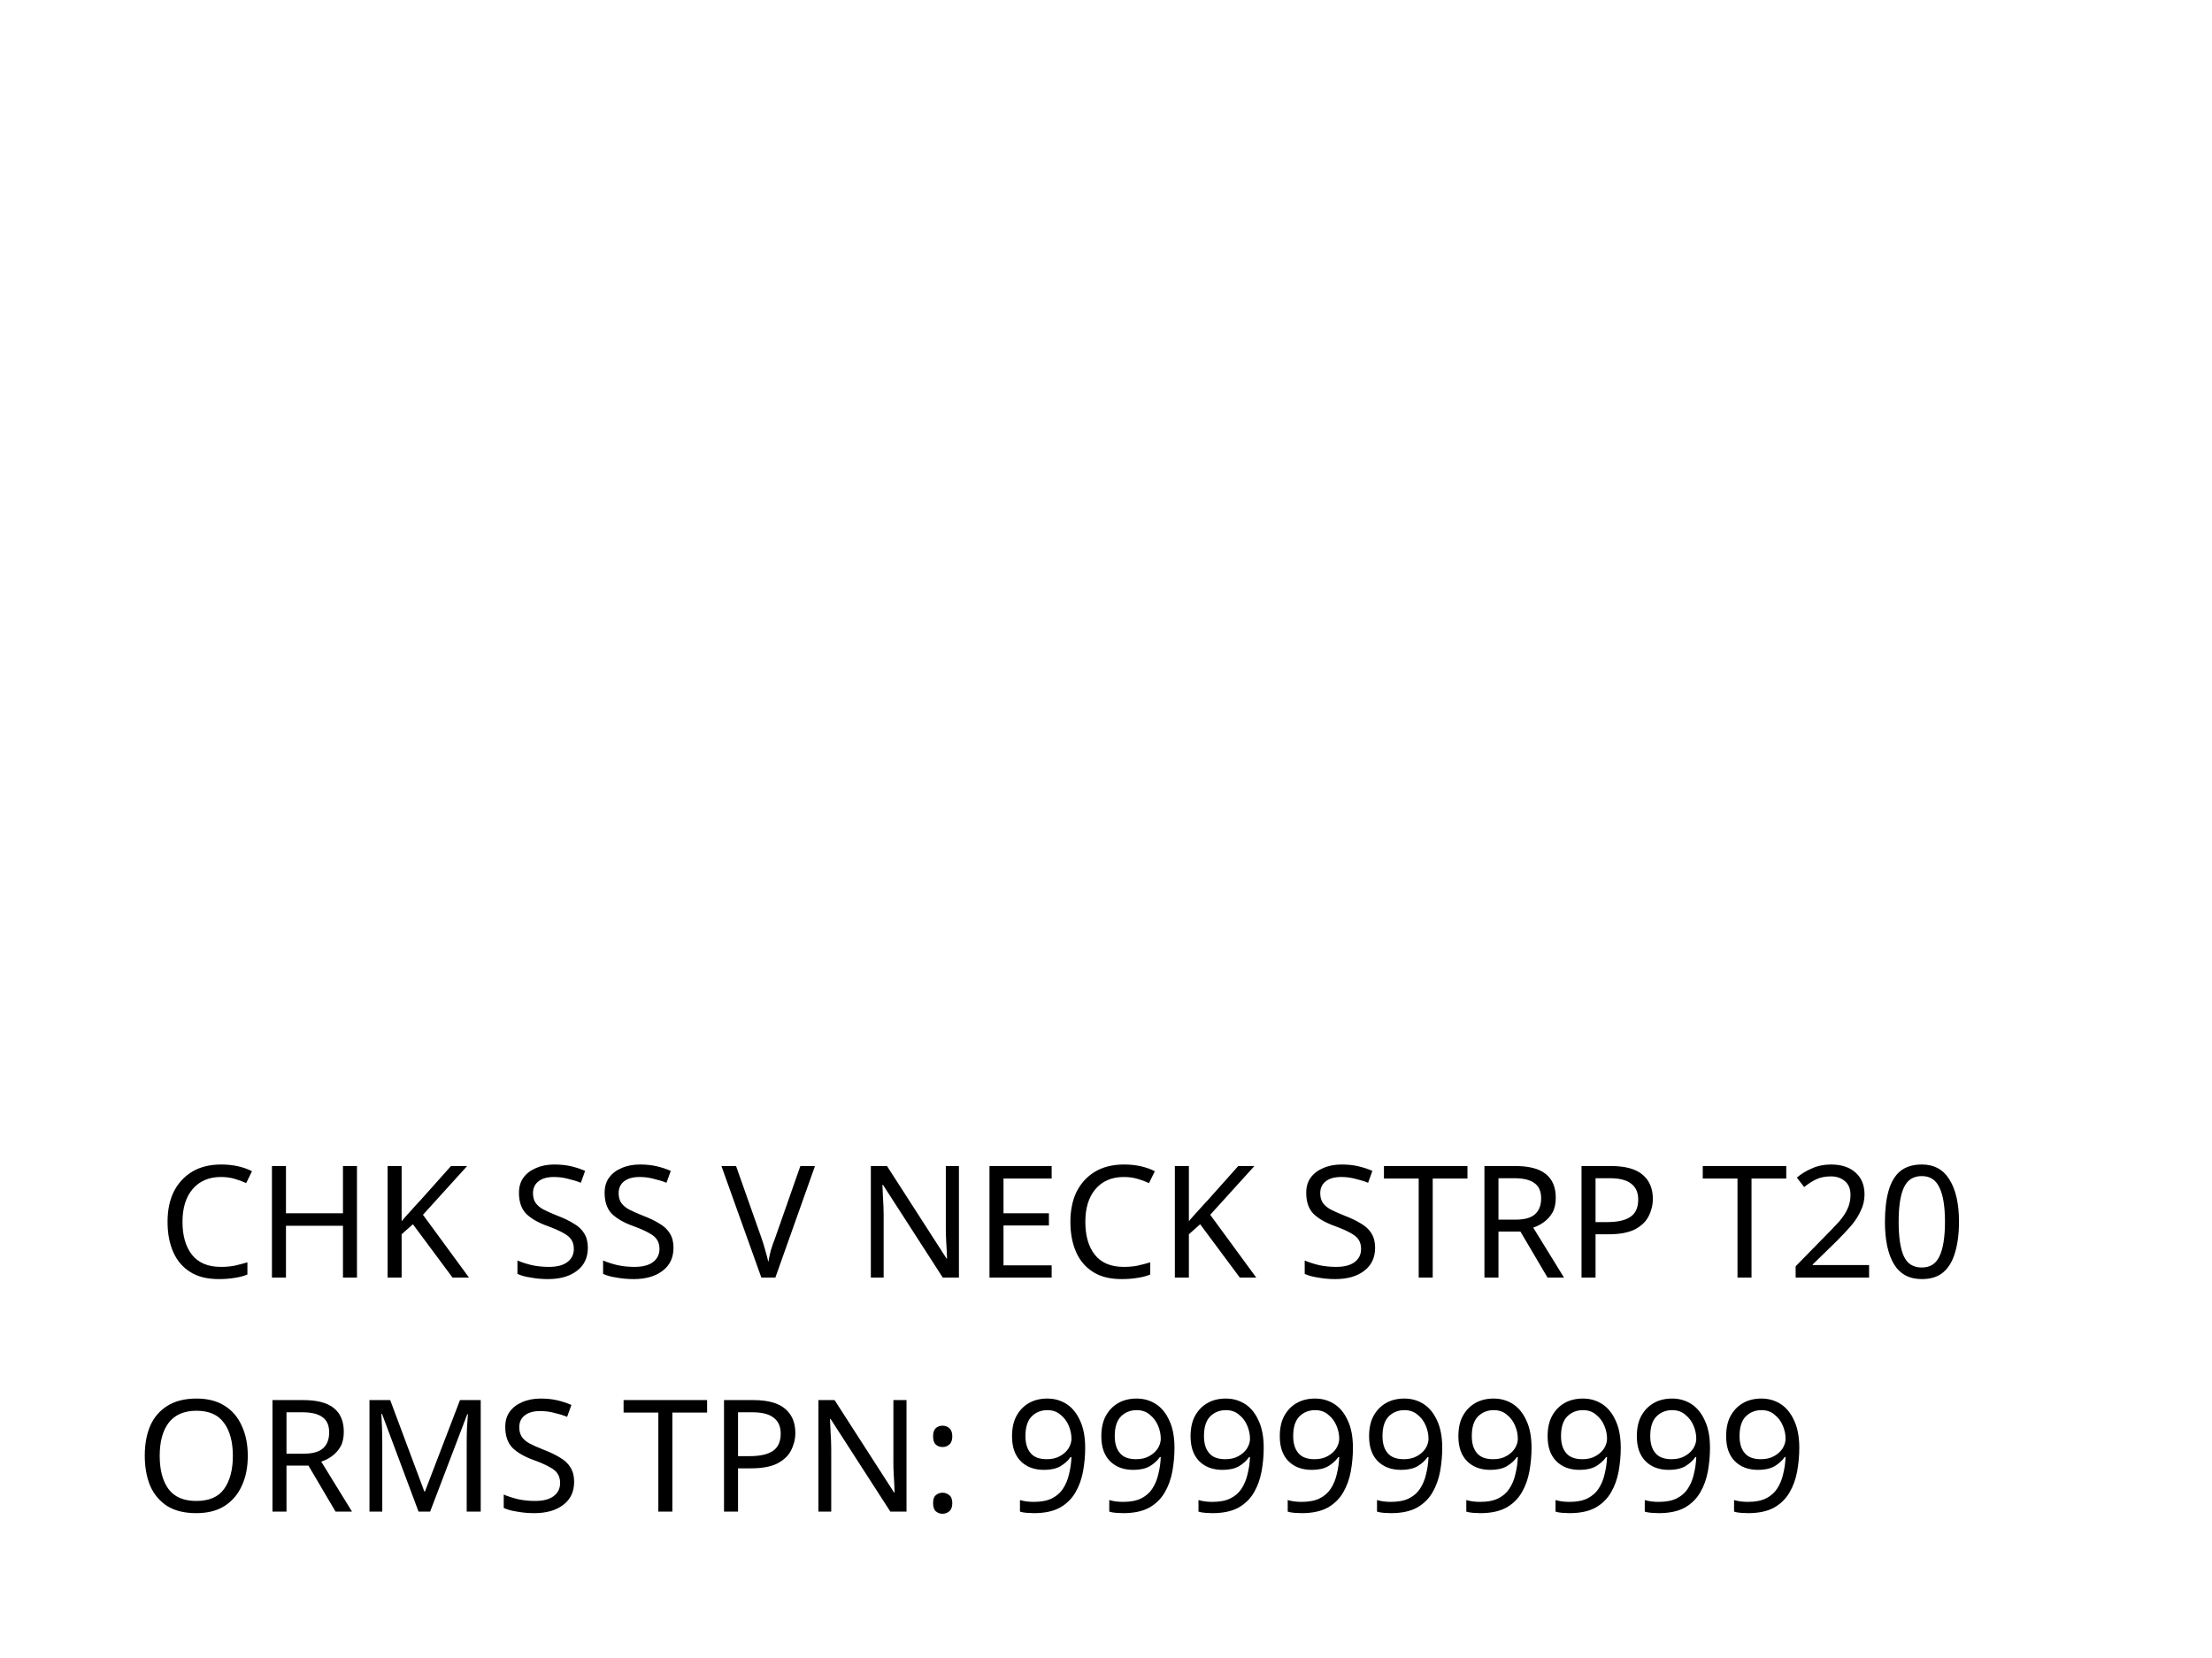
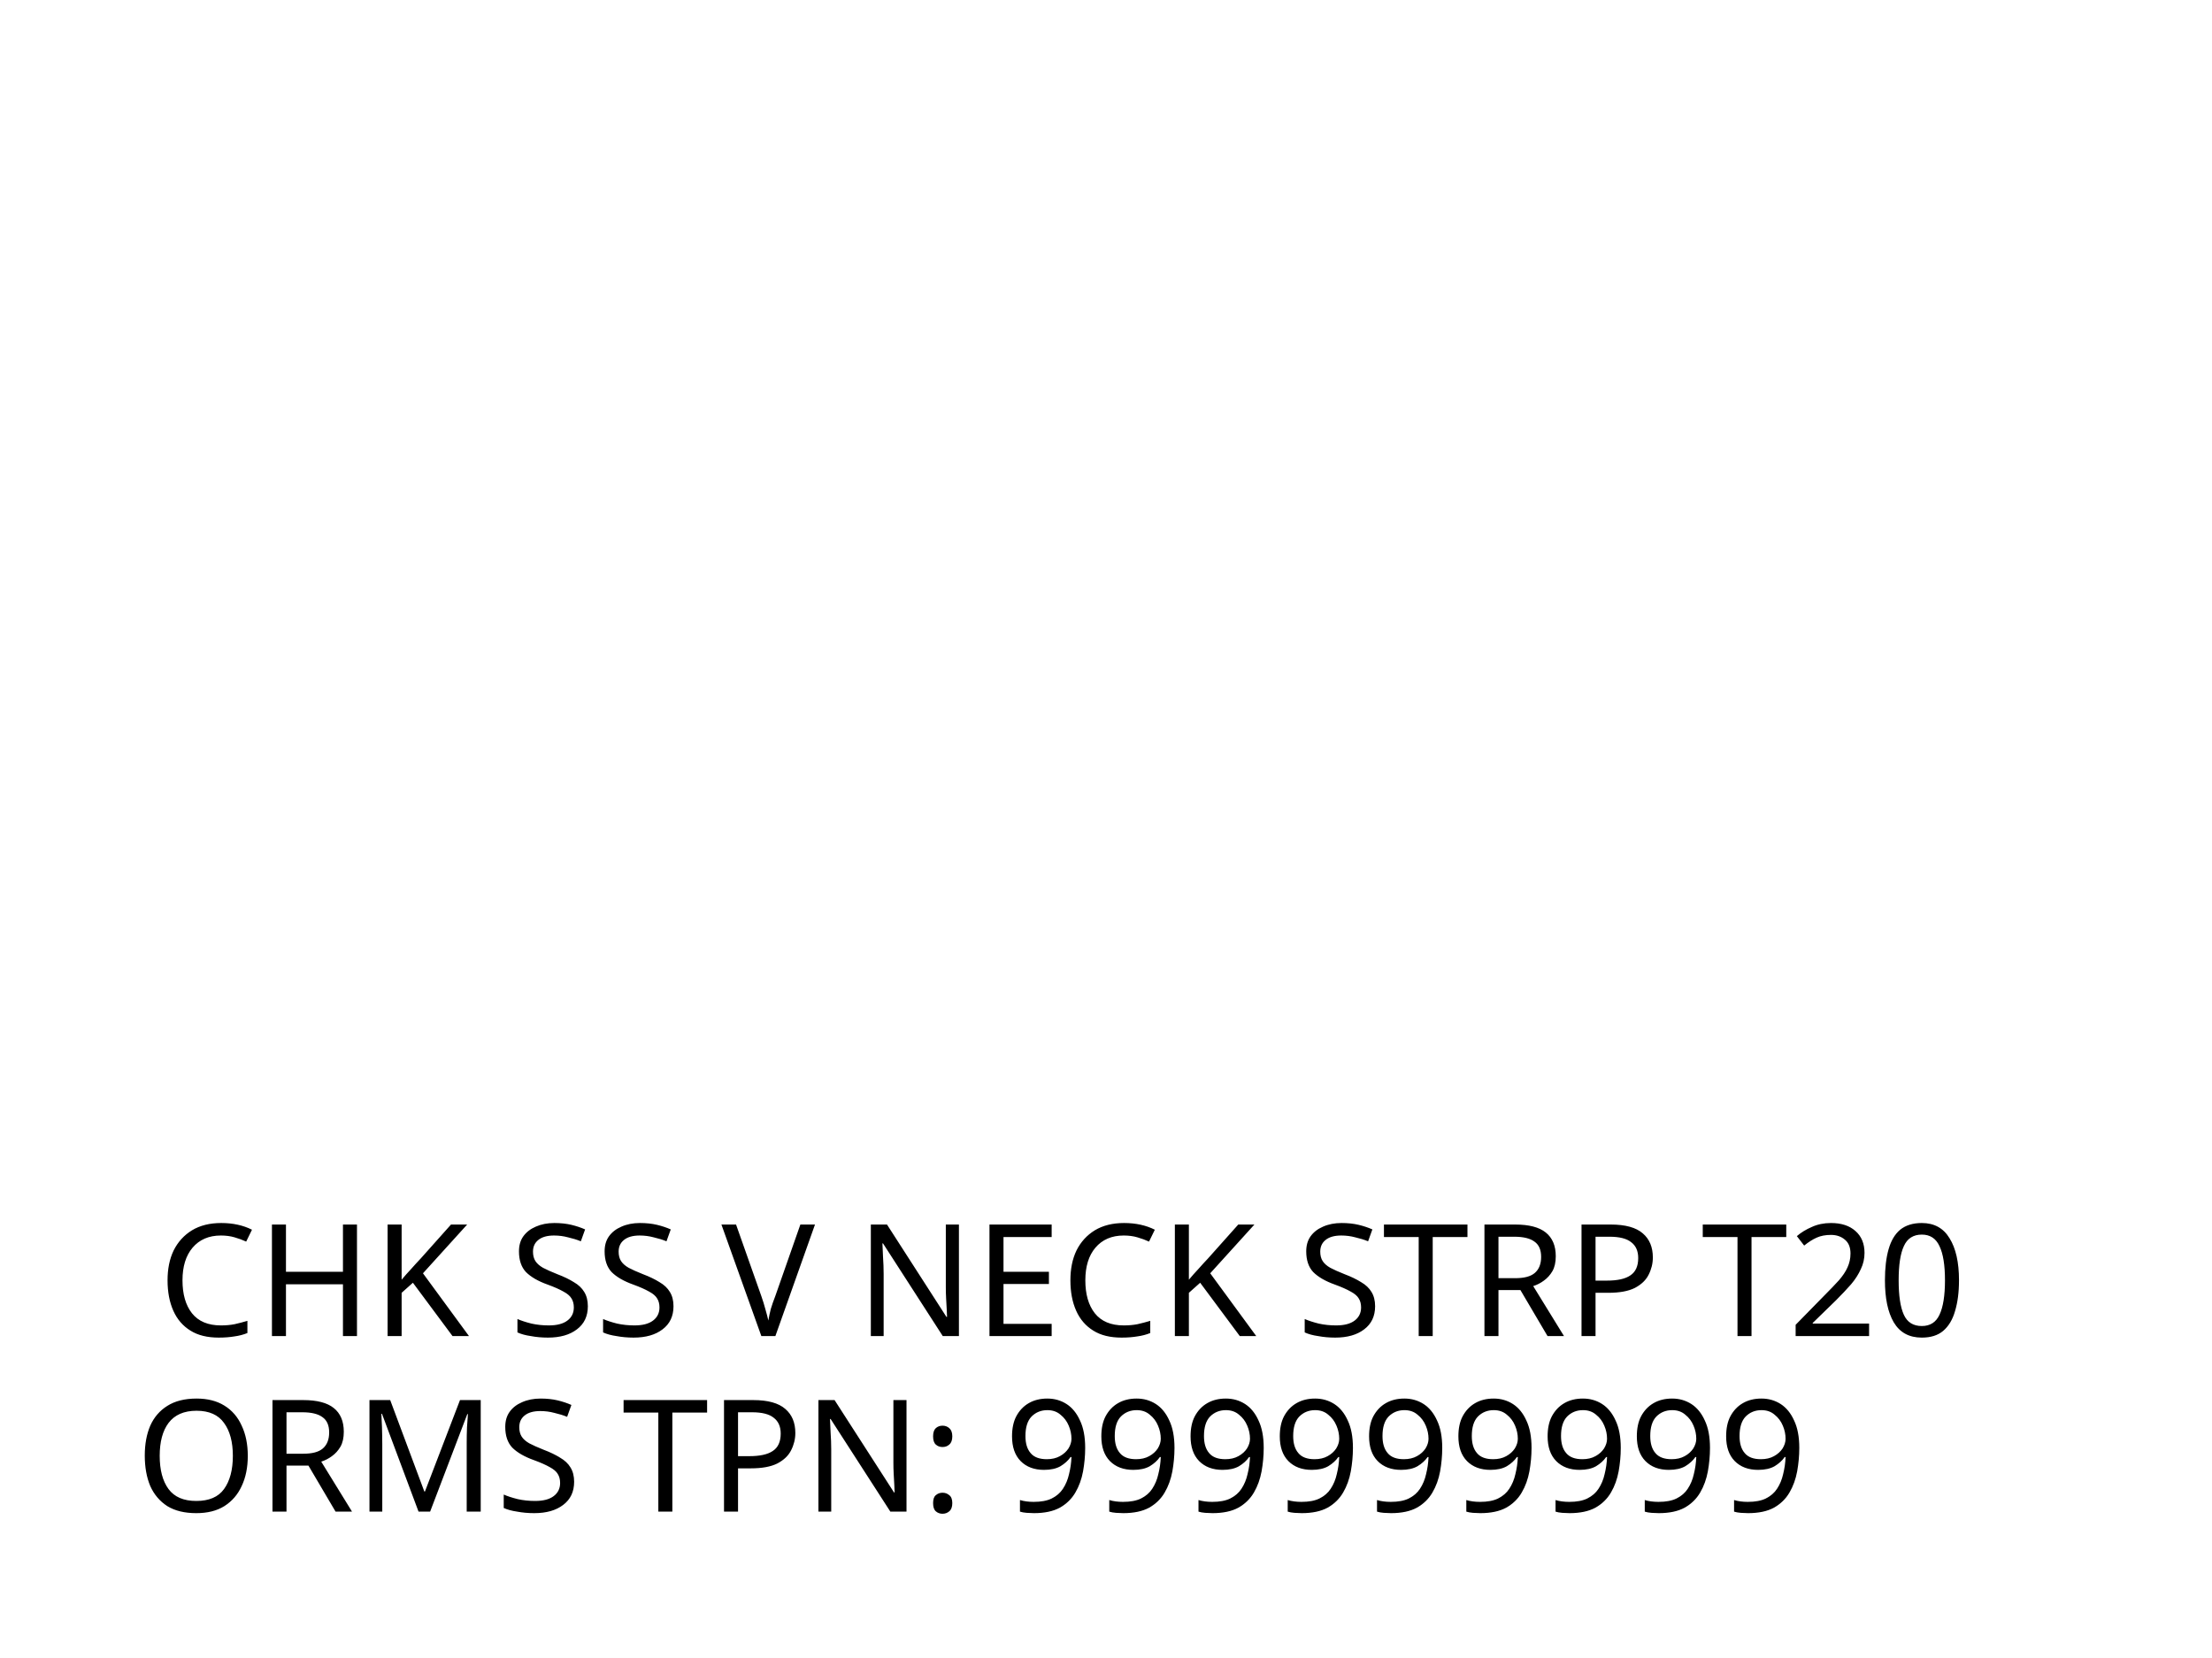
<svg xmlns="http://www.w3.org/2000/svg" version="1.1" id="Layer_1" x="0px" y="0px" viewBox="0 0 113.4 85" style="enable-background:new 0 0 113.4 85;" xml:space="preserve">
  <style type="text/css">
	.st0{fill:#FFFFFF;}
	.st1{fill:none;}
	.st2{font-family:'FranklinGothicBT-RomanCondensed', FrankGoth Cn BT;}
	.st3{font-size:8px;}
</style>
  <g>
    <rect style="fill:#FFFFFF;" width="113.4" height="85" />
  </g>
  <rect x="-241.2" y="-321.7" style="fill:none;" width="595.3" height="841.9" />
  <g width="355" height="155" id="barcode" transform="matrix(0.2395 0 0 0.2377 14.7402 16)">
</g>
-   <text text-anchor="middle" transform="matrix(1 0 0 1 55.5 65.5)" style="font-family:'FranklinGothicBT-RomanCondensed', FrankGoth Cn BT; font-size:8px;" id="description">CHK SS V NECK STRP T20 </text>
+   <text text-anchor="middle" transform="matrix(1 0 0 1 55.5 68.5)" style="font-family:'FranklinGothicBT-RomanCondensed', FrankGoth Cn BT; font-size:8px;" id="description">CHK SS V NECK STRP T20 </text>
  <g>
    <text text-anchor="middle" transform="matrix(1, 0, 0, 1, 55, 77.5)" style="font-family:'FranklinGothicBT-RomanCondensed', FrankGoth Cn BT; font-size:8px;">ORMS TPN: <tspan style="font-family:'FranklinGothicBT-RomanCondensed', FrankGoth Cn BT; font-size:8px;" id="tpnd">999999999</tspan>
    </text>
  </g>
</svg>
